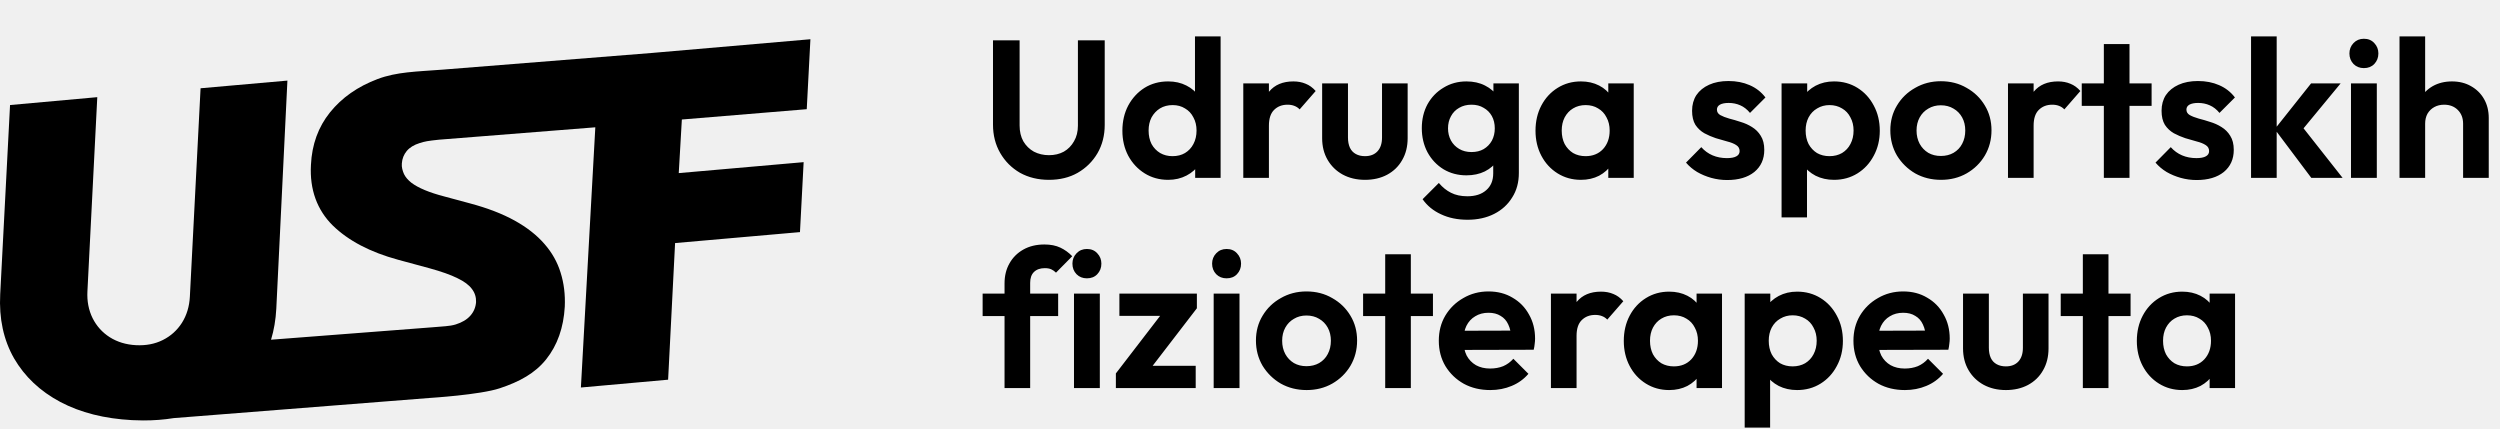
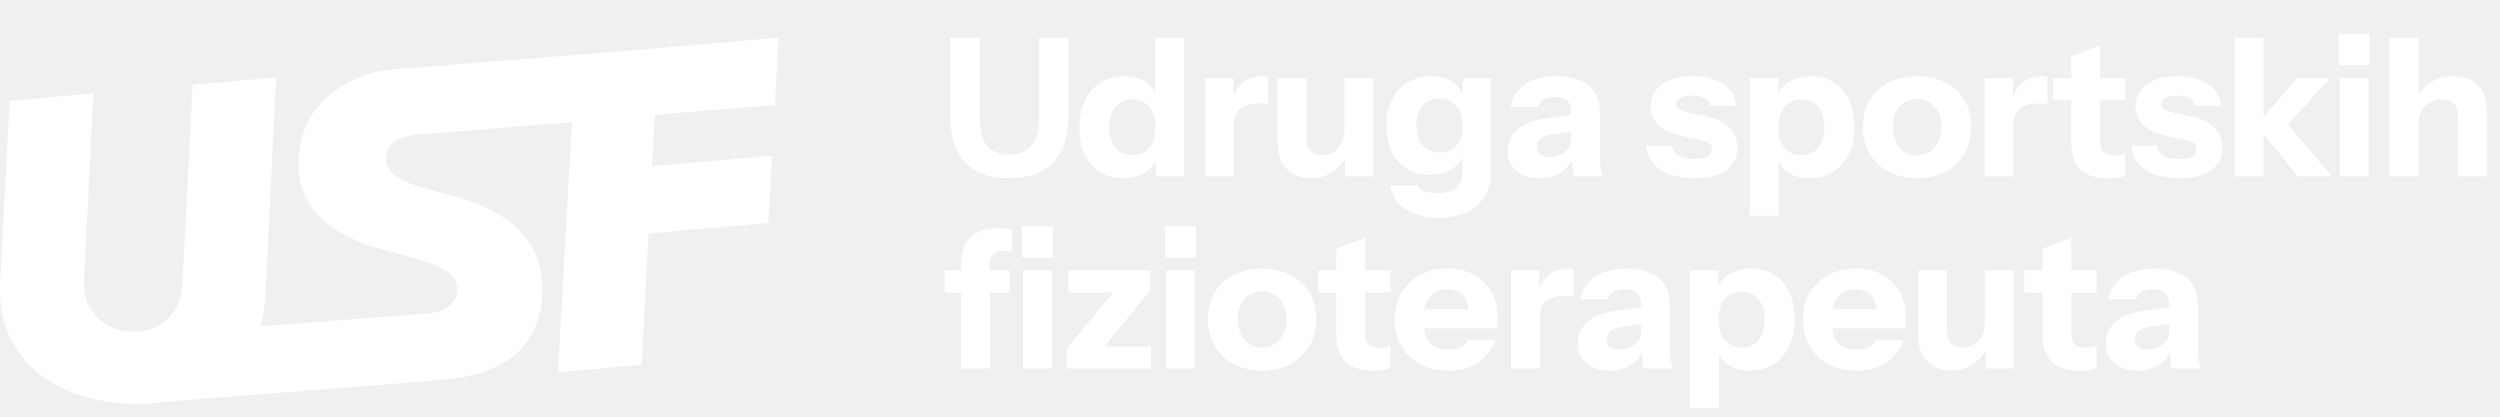
- <svg xmlns="http://www.w3.org/2000/svg" width="1546" height="265" viewBox="0 0 1546 265" fill="none">
-   <path d="M498.892 67.527L421.659 73.907L419.739 107.045L496.972 100.274L494.704 143.537L417.472 150.309L413.164 234.804L359.228 239.636L368.144 78.727L271.446 86.388C264.606 87.105 262.691 87.454 259.524 88.475C255.986 89.578 253.314 91.221 251.522 93.381C249.73 95.546 248.721 98.097 248.505 100.99C248.254 103.361 248.973 105.673 249.835 107.651C250.767 109.572 252.306 111.358 254.414 113.018C256.523 114.611 259.247 116.107 262.589 117.507C265.937 118.909 269.94 120.23 274.588 121.442L290.628 125.768C301.449 128.658 310.664 132.197 318.254 136.402C325.845 140.609 331.984 145.428 336.671 150.838C341.362 156.184 344.696 162.11 346.68 168.605C348.726 175.101 349.591 182.113 349.261 189.645C348.515 202.646 344.68 213.498 337.77 222.174C330.86 230.846 321.308 236.025 309.09 240.096C296.945 244.167 265.783 246.09 265.726 246.094C265.726 246.094 153.22 254.995 107.446 258.554C101.428 259.538 95.099 260.019 88.458 259.998C88.439 259.999 88.427 260.001 88.421 260.001V259.998C86.199 259.99 83.942 259.93 81.65 259.81C64.589 258.915 49.808 255.171 37.307 248.576C24.809 241.917 15.274 232.929 8.701 221.609C2.197 210.229 -0.661 197.007 0.128 181.942L6.211 64.953L60.159 60.083L54.064 180.12C53.743 186.236 54.809 191.78 57.26 196.75C59.714 201.656 63.252 205.585 67.874 208.539C72.561 211.496 77.963 213.135 84.079 213.455C90.26 213.779 95.802 212.714 100.708 210.26C105.614 207.805 109.544 204.267 112.497 199.645C115.454 194.958 117.094 189.557 117.414 183.44L124.033 54.584L177.736 49.838L170.864 190.89C170.505 197.744 169.418 204.139 167.611 210.075C214.245 206.486 265.201 202.552 267.259 202.405C273.805 201.762 277.841 201.857 281.778 200.644C285.711 199.43 288.746 197.621 290.872 195.217C292.999 192.811 294.167 189.985 294.4 186.77C294.492 183.743 293.639 181.043 291.827 178.69C290.081 176.278 287.093 174.056 282.878 172.029C278.663 169.937 272.919 167.906 265.667 165.913L246.194 160.632C228.882 155.916 215.404 148.842 205.762 139.428C196.189 129.953 191.416 117.352 192.29 101.905C192.884 89.349 196.812 78.546 204.064 69.501C211.383 60.399 221.194 53.522 233.505 48.875C245.358 44.428 257.347 44.309 273.554 43.073L403.301 32.73L501.159 24.264L498.892 67.527Z" fill="black" />
-   <path d="M648.674 111.21C641.979 111.21 636.01 109.758 630.766 106.854C625.604 103.869 621.53 99.796 618.545 94.633C615.561 89.47 614.068 83.622 614.068 77.088V24.937H630.524V77.572C630.524 81.363 631.291 84.63 632.823 87.373C634.437 90.116 636.615 92.253 639.357 93.786C642.181 95.238 645.286 95.964 648.674 95.964C652.143 95.964 655.208 95.238 657.87 93.786C660.532 92.253 662.63 90.116 664.162 87.373C665.776 84.63 666.582 81.404 666.582 77.693V24.937H683.159V77.209C683.159 83.743 681.667 89.591 678.682 94.754C675.698 99.836 671.624 103.869 666.461 106.854C661.379 109.758 655.45 111.21 648.674 111.21ZM722.398 111.21C716.994 111.21 712.154 109.879 707.878 107.217C703.603 104.555 700.215 100.925 697.714 96.327C695.294 91.729 694.084 86.566 694.084 80.839C694.084 75.031 695.294 69.828 697.714 65.23C700.215 60.632 703.563 57.002 707.757 54.34C712.033 51.678 716.913 50.347 722.398 50.347C726.593 50.347 730.344 51.194 733.651 52.888C737.039 54.582 739.742 56.962 741.758 60.027C743.856 63.012 744.985 66.4 745.146 70.191V91.003C744.985 94.794 743.896 98.223 741.879 101.288C739.863 104.353 737.16 106.773 733.772 108.548C730.384 110.323 726.593 111.21 722.398 111.21ZM725.06 96.569C728.045 96.569 730.626 95.924 732.804 94.633C735.063 93.262 736.797 91.406 738.007 89.067C739.298 86.647 739.943 83.864 739.943 80.718C739.943 77.653 739.298 74.95 738.007 72.611C736.797 70.191 735.063 68.336 732.804 67.045C730.626 65.674 728.085 64.988 725.181 64.988C722.197 64.988 719.575 65.674 717.316 67.045C715.138 68.416 713.404 70.272 712.113 72.611C710.903 74.95 710.298 77.653 710.298 80.718C710.298 83.864 710.903 86.647 712.113 89.067C713.404 91.406 715.179 93.262 717.437 94.633C719.696 95.924 722.237 96.569 725.06 96.569ZM754.826 110H739.096V94.27L741.637 79.992L738.975 65.956V22.517H754.826V110ZM768.849 110V51.557H784.7V110H768.849ZM784.7 77.693L778.529 73.579C779.255 66.4 781.352 60.753 784.821 56.639C788.29 52.444 793.291 50.347 799.825 50.347C802.648 50.347 805.189 50.831 807.448 51.799C809.707 52.686 811.764 54.179 813.619 56.276L803.697 67.65C802.81 66.682 801.721 65.956 800.43 65.472C799.22 64.988 797.808 64.746 796.195 64.746C792.807 64.746 790.024 65.835 787.846 68.013C785.749 70.11 784.7 73.337 784.7 77.693ZM844.113 111.21C838.95 111.21 834.352 110.121 830.319 107.943C826.366 105.765 823.261 102.74 821.002 98.868C818.743 94.996 817.614 90.519 817.614 85.437V51.557H833.586V85.074C833.586 87.494 833.989 89.591 834.796 91.366C835.603 93.06 836.813 94.351 838.426 95.238C840.039 96.125 841.935 96.569 844.113 96.569C847.42 96.569 850.002 95.561 851.857 93.544C853.712 91.527 854.64 88.704 854.64 85.074V51.557H870.491V85.437C870.491 90.6 869.362 95.117 867.103 98.989C864.925 102.861 861.819 105.886 857.786 108.064C853.833 110.161 849.276 111.21 844.113 111.21ZM907.556 135.894C901.344 135.894 895.859 134.765 891.1 132.506C886.34 130.328 882.549 127.222 879.726 123.189L889.769 113.146C892.027 115.808 894.528 117.825 897.271 119.196C900.094 120.648 903.482 121.374 907.435 121.374C912.355 121.374 916.227 120.124 919.051 117.623C921.955 115.122 923.407 111.654 923.407 107.217V92.576L926.069 79.75L923.528 66.924V51.557H939.258V106.975C939.258 112.783 937.886 117.825 935.144 122.1C932.482 126.456 928.771 129.844 924.012 132.264C919.252 134.684 913.767 135.894 907.556 135.894ZM906.83 108.427C901.586 108.427 896.867 107.177 892.673 104.676C888.478 102.095 885.171 98.586 882.751 94.149C880.411 89.712 879.242 84.751 879.242 79.266C879.242 73.781 880.411 68.86 882.751 64.504C885.171 60.148 888.478 56.72 892.673 54.219C896.867 51.638 901.586 50.347 906.83 50.347C911.186 50.347 915.017 51.194 918.325 52.888C921.713 54.582 924.375 56.921 926.311 59.906C928.247 62.81 929.295 66.238 929.457 70.191V88.583C929.295 92.455 928.206 95.924 926.19 98.989C924.254 101.974 921.592 104.313 918.204 106.007C914.896 107.62 911.105 108.427 906.83 108.427ZM909.976 94.028C912.88 94.028 915.38 93.423 917.478 92.213C919.656 90.922 921.35 89.188 922.56 87.01C923.77 84.751 924.375 82.21 924.375 79.387C924.375 76.483 923.77 73.942 922.56 71.764C921.35 69.586 919.656 67.892 917.478 66.682C915.38 65.391 912.88 64.746 909.976 64.746C907.072 64.746 904.531 65.391 902.353 66.682C900.175 67.892 898.481 69.626 897.271 71.885C896.061 74.063 895.456 76.564 895.456 79.387C895.456 82.13 896.061 84.63 897.271 86.889C898.481 89.067 900.175 90.801 902.353 92.092C904.531 93.383 907.072 94.028 909.976 94.028ZM977.627 111.21C972.303 111.21 967.503 109.879 963.228 107.217C958.953 104.555 955.605 100.925 953.185 96.327C950.765 91.729 949.555 86.566 949.555 80.839C949.555 75.031 950.765 69.828 953.185 65.23C955.605 60.632 958.953 57.002 963.228 54.34C967.503 51.678 972.303 50.347 977.627 50.347C981.822 50.347 985.573 51.194 988.88 52.888C992.187 54.582 994.809 56.962 996.745 60.027C998.762 63.012 999.851 66.4 1000.01 70.191V91.245C999.851 95.117 998.762 98.545 996.745 101.53C994.809 104.515 992.187 106.894 988.88 108.669C985.573 110.363 981.822 111.21 977.627 111.21ZM980.531 96.569C984.968 96.569 988.557 95.117 991.3 92.213C994.043 89.228 995.414 85.397 995.414 80.718C995.414 77.653 994.769 74.95 993.478 72.611C992.268 70.191 990.534 68.336 988.275 67.045C986.097 65.674 983.516 64.988 980.531 64.988C977.627 64.988 975.046 65.674 972.787 67.045C970.609 68.336 968.875 70.191 967.584 72.611C966.374 74.95 965.769 77.653 965.769 80.718C965.769 83.864 966.374 86.647 967.584 89.067C968.875 91.406 970.609 93.262 972.787 94.633C975.046 95.924 977.627 96.569 980.531 96.569ZM994.567 110V94.27L997.108 79.992L994.567 65.956V51.557H1010.3V110H994.567ZM1068.04 111.331C1064.73 111.331 1061.46 110.887 1058.24 110C1055.09 109.113 1052.19 107.903 1049.53 106.37C1046.86 104.757 1044.56 102.821 1042.63 100.562L1052.07 91.003C1054.08 93.262 1056.42 94.956 1059.08 96.085C1061.75 97.214 1064.69 97.779 1067.92 97.779C1070.5 97.779 1072.43 97.416 1073.73 96.69C1075.1 95.964 1075.78 94.875 1075.78 93.423C1075.78 91.81 1075.06 90.559 1073.6 89.672C1072.23 88.785 1070.42 88.059 1068.16 87.494C1065.9 86.849 1063.52 86.163 1061.02 85.437C1058.6 84.63 1056.26 83.622 1054 82.412C1051.74 81.121 1049.89 79.387 1048.44 77.209C1047.07 74.95 1046.38 72.046 1046.38 68.497C1046.38 64.786 1047.27 61.56 1049.04 58.817C1050.9 56.074 1053.52 53.937 1056.91 52.404C1060.29 50.871 1064.29 50.105 1068.89 50.105C1073.73 50.105 1078.08 50.952 1081.95 52.646C1085.91 54.34 1089.17 56.881 1091.75 60.269L1082.2 69.828C1080.42 67.65 1078.4 66.077 1076.15 65.109C1073.97 64.141 1071.59 63.657 1069.01 63.657C1066.67 63.657 1064.85 64.02 1063.56 64.746C1062.35 65.472 1061.75 66.48 1061.75 67.771C1061.75 69.223 1062.43 70.352 1063.8 71.159C1065.26 71.966 1067.11 72.692 1069.37 73.337C1071.63 73.902 1073.97 74.587 1076.39 75.394C1078.89 76.12 1081.23 77.169 1083.41 78.54C1085.66 79.911 1087.48 81.726 1088.85 83.985C1090.3 86.244 1091.03 89.148 1091.03 92.697C1091.03 98.424 1088.97 102.982 1084.86 106.37C1080.74 109.677 1075.14 111.331 1068.04 111.331ZM1134.15 111.21C1129.95 111.21 1126.16 110.363 1122.77 108.669C1119.38 106.894 1116.68 104.515 1114.66 101.53C1112.65 98.545 1111.56 95.117 1111.4 91.245V70.554C1111.56 66.682 1112.65 63.254 1114.66 60.269C1116.76 57.204 1119.46 54.784 1122.77 53.009C1126.16 51.234 1129.95 50.347 1134.15 50.347C1139.55 50.347 1144.39 51.678 1148.67 54.34C1152.94 57.002 1156.29 60.632 1158.71 65.23C1161.21 69.828 1162.46 75.031 1162.46 80.839C1162.46 86.566 1161.21 91.729 1158.71 96.327C1156.29 100.925 1152.94 104.555 1148.67 107.217C1144.39 109.879 1139.55 111.21 1134.15 111.21ZM1101.72 134.442V51.557H1117.57V66.924L1114.91 81.081L1117.45 95.238V134.442H1101.72ZM1131.36 96.569C1134.27 96.569 1136.85 95.924 1139.11 94.633C1141.36 93.262 1143.1 91.406 1144.31 89.067C1145.6 86.647 1146.25 83.864 1146.25 80.718C1146.25 77.653 1145.6 74.95 1144.31 72.611C1143.1 70.191 1141.36 68.336 1139.11 67.045C1136.85 65.674 1134.27 64.988 1131.36 64.988C1128.54 64.988 1126 65.674 1123.74 67.045C1121.48 68.336 1119.71 70.191 1118.42 72.611C1117.21 74.95 1116.6 77.653 1116.6 80.718C1116.6 83.864 1117.21 86.647 1118.42 89.067C1119.71 91.406 1121.44 93.262 1123.62 94.633C1125.88 95.924 1128.46 96.569 1131.36 96.569ZM1200.32 111.21C1194.43 111.21 1189.11 109.879 1184.35 107.217C1179.67 104.474 1175.92 100.804 1173.09 96.206C1170.35 91.527 1168.98 86.324 1168.98 80.597C1168.98 74.87 1170.35 69.747 1173.09 65.23C1175.84 60.632 1179.59 57.002 1184.35 54.34C1189.11 51.597 1194.39 50.226 1200.2 50.226C1206.17 50.226 1211.49 51.597 1216.17 54.34C1220.93 57.002 1224.68 60.632 1227.42 65.23C1230.17 69.747 1231.54 74.87 1231.54 80.597C1231.54 86.324 1230.17 91.527 1227.42 96.206C1224.68 100.804 1220.93 104.474 1216.17 107.217C1211.49 109.879 1206.21 111.21 1200.32 111.21ZM1200.2 96.448C1203.18 96.448 1205.8 95.803 1208.06 94.512C1210.4 93.141 1212.18 91.285 1213.39 88.946C1214.68 86.526 1215.32 83.783 1215.32 80.718C1215.32 77.653 1214.68 74.95 1213.39 72.611C1212.1 70.272 1210.32 68.457 1208.06 67.166C1205.8 65.795 1203.18 65.109 1200.2 65.109C1197.29 65.109 1194.71 65.795 1192.45 67.166C1190.2 68.457 1188.42 70.272 1187.13 72.611C1185.84 74.95 1185.19 77.653 1185.19 80.718C1185.19 83.783 1185.84 86.526 1187.13 88.946C1188.42 91.285 1190.2 93.141 1192.45 94.512C1194.71 95.803 1197.29 96.448 1200.2 96.448ZM1241.74 110V51.557H1257.59V110H1241.74ZM1257.59 77.693L1251.42 73.579C1252.15 66.4 1254.24 60.753 1257.71 56.639C1261.18 52.444 1266.18 50.347 1272.72 50.347C1275.54 50.347 1278.08 50.831 1280.34 51.799C1282.6 52.686 1284.66 54.179 1286.51 56.276L1276.59 67.65C1275.7 66.682 1274.61 65.956 1273.32 65.472C1272.11 64.988 1270.7 64.746 1269.09 64.746C1265.7 64.746 1262.92 65.835 1260.74 68.013C1258.64 70.11 1257.59 73.337 1257.59 77.693ZM1301.02 110V27.236H1316.88V110H1301.02ZM1287.35 65.472V51.557H1330.55V65.472H1287.35ZM1358.37 111.331C1355.06 111.331 1351.79 110.887 1348.57 110C1345.42 109.113 1342.52 107.903 1339.85 106.37C1337.19 104.757 1334.89 102.821 1332.96 100.562L1342.4 91.003C1344.41 93.262 1346.75 94.956 1349.41 96.085C1352.08 97.214 1355.02 97.779 1358.25 97.779C1360.83 97.779 1362.76 97.416 1364.05 96.69C1365.43 95.964 1366.11 94.875 1366.11 93.423C1366.11 91.81 1365.39 90.559 1363.93 89.672C1362.56 88.785 1360.75 88.059 1358.49 87.494C1356.23 86.849 1353.85 86.163 1351.35 85.437C1348.93 84.63 1346.59 83.622 1344.33 82.412C1342.07 81.121 1340.22 79.387 1338.77 77.209C1337.39 74.95 1336.71 72.046 1336.71 68.497C1336.71 64.786 1337.6 61.56 1339.37 58.817C1341.23 56.074 1343.85 53.937 1347.24 52.404C1350.62 50.871 1354.62 50.105 1359.21 50.105C1364.05 50.105 1368.41 50.952 1372.28 52.646C1376.24 54.34 1379.5 56.881 1382.08 60.269L1372.52 69.828C1370.75 67.65 1368.73 66.077 1366.47 65.109C1364.3 64.141 1361.92 63.657 1359.34 63.657C1357 63.657 1355.18 64.02 1353.89 64.746C1352.68 65.472 1352.08 66.48 1352.08 67.771C1352.08 69.223 1352.76 70.352 1354.13 71.159C1355.58 71.966 1357.44 72.692 1359.7 73.337C1361.96 73.902 1364.3 74.587 1366.72 75.394C1369.22 76.12 1371.56 77.169 1373.73 78.54C1375.99 79.911 1377.81 81.726 1379.18 83.985C1380.63 86.244 1381.36 89.148 1381.36 92.697C1381.36 98.424 1379.3 102.982 1375.19 106.37C1371.07 109.677 1365.47 111.331 1358.37 111.331ZM1429.31 110L1406.69 79.871L1429.19 51.557H1447.46L1421.09 83.501L1421.69 75.757L1448.67 110H1429.31ZM1392.05 110V22.517H1407.9V110H1392.05ZM1453.85 110V51.557H1469.82V110H1453.85ZM1461.83 42.119C1459.25 42.119 1457.11 41.272 1455.42 39.578C1453.73 37.803 1452.88 35.625 1452.88 33.044C1452.88 30.543 1453.73 28.406 1455.42 26.631C1457.11 24.856 1459.25 23.969 1461.83 23.969C1464.49 23.969 1466.63 24.856 1468.25 26.631C1469.94 28.406 1470.79 30.543 1470.79 33.044C1470.79 35.625 1469.94 37.803 1468.25 39.578C1466.63 41.272 1464.49 42.119 1461.83 42.119ZM1523.18 110V76.483C1523.18 73.014 1522.1 70.191 1519.92 68.013C1517.74 65.835 1514.92 64.746 1511.45 64.746C1509.19 64.746 1507.17 65.23 1505.4 66.198C1503.62 67.166 1502.21 68.537 1501.16 70.312C1500.19 72.087 1499.71 74.144 1499.71 76.483L1493.54 73.337C1493.54 68.739 1494.51 64.746 1496.44 61.358C1498.38 57.889 1501.04 55.187 1504.43 53.251C1507.9 51.315 1511.85 50.347 1516.29 50.347C1520.72 50.347 1524.64 51.315 1528.02 53.251C1531.49 55.187 1534.2 57.849 1536.13 61.237C1538.07 64.625 1539.04 68.537 1539.04 72.974V110H1523.18ZM1483.86 110V22.517H1499.71V110H1483.86ZM621.207 240V175.265C621.207 170.586 622.216 166.472 624.232 162.923C626.249 159.293 629.113 156.429 632.823 154.332C636.534 152.235 640.89 151.186 645.891 151.186C649.683 151.186 652.95 151.831 655.692 153.122C658.435 154.413 660.895 156.187 663.073 158.446L653.03 168.61C652.143 167.723 651.175 167.037 650.126 166.553C649.078 166.069 647.747 165.827 646.133 165.827C643.229 165.827 640.971 166.634 639.357 168.247C637.825 169.78 637.058 171.998 637.058 174.902V240H621.207ZM607.655 195.472V181.557H654.361V195.472H607.655ZM664.156 240V181.557H680.128V240H664.156ZM672.142 172.119C669.56 172.119 667.423 171.272 665.729 169.578C664.035 167.803 663.188 165.625 663.188 163.044C663.188 160.543 664.035 158.406 665.729 156.631C667.423 154.856 669.56 153.969 672.142 153.969C674.804 153.969 676.941 154.856 678.555 156.631C680.249 158.406 681.096 160.543 681.096 163.044C681.096 165.625 680.249 167.803 678.555 169.578C676.941 171.272 674.804 172.119 672.142 172.119ZM690.055 230.925L721.031 190.632H740.149L709.173 230.925H690.055ZM690.055 240V230.925L702.639 226.206H739.423V240H690.055ZM692.233 195.351V181.557H740.149V190.632L727.444 195.351H692.233ZM750.534 240V181.557H766.506V240H750.534ZM758.52 172.119C755.938 172.119 753.801 171.272 752.107 169.578C750.413 167.803 749.566 165.625 749.566 163.044C749.566 160.543 750.413 158.406 752.107 156.631C753.801 154.856 755.938 153.969 758.52 153.969C761.182 153.969 763.319 154.856 764.933 156.631C766.627 158.406 767.474 160.543 767.474 163.044C767.474 165.625 766.627 167.803 764.933 169.578C763.319 171.272 761.182 172.119 758.52 172.119ZM808.014 241.21C802.126 241.21 796.802 239.879 792.042 237.217C787.364 234.474 783.613 230.804 780.789 226.206C778.047 221.527 776.675 216.324 776.675 210.597C776.675 204.87 778.047 199.747 780.789 195.23C783.532 190.632 787.283 187.002 792.042 184.34C796.802 181.597 802.085 180.226 807.893 180.226C813.863 180.226 819.187 181.597 823.865 184.34C828.625 187.002 832.376 190.632 835.118 195.23C837.861 199.747 839.232 204.87 839.232 210.597C839.232 216.324 837.861 221.527 835.118 226.206C832.376 230.804 828.625 234.474 823.865 237.217C819.187 239.879 813.903 241.21 808.014 241.21ZM807.893 226.448C810.878 226.448 813.5 225.803 815.758 224.512C818.098 223.141 819.872 221.285 821.082 218.946C822.373 216.526 823.018 213.783 823.018 210.718C823.018 207.653 822.373 204.95 821.082 202.611C819.792 200.272 818.017 198.457 815.758 197.166C813.5 195.795 810.878 195.109 807.893 195.109C804.989 195.109 802.408 195.795 800.149 197.166C797.891 198.457 796.116 200.272 794.825 202.611C793.535 204.95 792.889 207.653 792.889 210.718C792.889 213.783 793.535 216.526 794.825 218.946C796.116 221.285 797.891 223.141 800.149 224.512C802.408 225.803 804.989 226.448 807.893 226.448ZM856.61 240V157.236H872.461V240H856.61ZM842.937 195.472V181.557H886.134V195.472H842.937ZM921.581 241.21C915.451 241.21 910.006 239.919 905.246 237.338C900.487 234.676 896.696 231.046 893.872 226.448C891.13 221.85 889.758 216.607 889.758 210.718C889.758 204.91 891.089 199.747 893.751 195.23C896.494 190.632 900.205 187.002 904.883 184.34C909.562 181.597 914.765 180.226 920.492 180.226C926.139 180.226 931.1 181.517 935.375 184.098C939.731 186.599 943.119 190.067 945.539 194.504C948.04 198.86 949.29 203.821 949.29 209.387C949.29 210.436 949.21 211.525 949.048 212.654C948.968 213.703 948.766 214.913 948.443 216.284L899.317 216.405V204.547L941.062 204.426L934.649 209.387C934.488 205.918 933.843 203.014 932.713 200.675C931.665 198.336 930.092 196.561 927.994 195.351C925.978 194.06 923.477 193.415 920.492 193.415C917.346 193.415 914.604 194.141 912.264 195.593C909.925 196.964 908.11 198.941 906.819 201.522C905.609 204.023 905.004 207.007 905.004 210.476C905.004 214.025 905.65 217.131 906.94 219.793C908.312 222.374 910.248 224.391 912.748 225.843C915.249 227.214 918.153 227.9 921.46 227.9C924.445 227.9 927.147 227.416 929.567 226.448C931.987 225.399 934.085 223.867 935.859 221.85L945.176 231.167C942.353 234.474 938.884 236.975 934.77 238.669C930.737 240.363 926.341 241.21 921.581 241.21ZM959.093 240V181.557H974.944V240H959.093ZM974.944 207.693L968.773 203.579C969.499 196.4 971.597 190.753 975.065 186.639C978.534 182.444 983.535 180.347 990.069 180.347C992.893 180.347 995.434 180.831 997.692 181.799C999.951 182.686 1002.01 184.179 1003.86 186.276L993.941 197.65C993.054 196.682 991.965 195.956 990.674 195.472C989.464 194.988 988.053 194.746 986.439 194.746C983.051 194.746 980.268 195.835 978.09 198.013C975.993 200.11 974.944 203.337 974.944 207.693ZM1032.22 241.21C1026.89 241.21 1022.1 239.879 1017.82 237.217C1013.54 234.555 1010.2 230.925 1007.78 226.327C1005.36 221.729 1004.15 216.566 1004.15 210.839C1004.15 205.031 1005.36 199.828 1007.78 195.23C1010.2 190.632 1013.54 187.002 1017.82 184.34C1022.1 181.678 1026.89 180.347 1032.22 180.347C1036.41 180.347 1040.16 181.194 1043.47 182.888C1046.78 184.582 1049.4 186.962 1051.34 190.027C1053.35 193.012 1054.44 196.4 1054.6 200.191V221.245C1054.44 225.117 1053.35 228.545 1051.34 231.53C1049.4 234.515 1046.78 236.894 1043.47 238.669C1040.16 240.363 1036.41 241.21 1032.22 241.21ZM1035.12 226.569C1039.56 226.569 1043.15 225.117 1045.89 222.213C1048.63 219.228 1050.01 215.397 1050.01 210.718C1050.01 207.653 1049.36 204.95 1048.07 202.611C1046.86 200.191 1045.13 198.336 1042.87 197.045C1040.69 195.674 1038.11 194.988 1035.12 194.988C1032.22 194.988 1029.64 195.674 1027.38 197.045C1025.2 198.336 1023.47 200.191 1022.18 202.611C1020.97 204.95 1020.36 207.653 1020.36 210.718C1020.36 213.864 1020.97 216.647 1022.18 219.067C1023.47 221.406 1025.2 223.262 1027.38 224.633C1029.64 225.924 1032.22 226.569 1035.12 226.569ZM1049.16 240V224.27L1051.7 209.992L1049.16 195.956V181.557H1064.89V240H1049.16ZM1111.34 241.21C1107.14 241.21 1103.35 240.363 1099.97 238.669C1096.58 236.894 1093.88 234.515 1091.86 231.53C1089.84 228.545 1088.75 225.117 1088.59 221.245V200.554C1088.75 196.682 1089.84 193.254 1091.86 190.269C1093.96 187.204 1096.66 184.784 1099.97 183.009C1103.35 181.234 1107.14 180.347 1111.34 180.347C1116.74 180.347 1121.58 181.678 1125.86 184.34C1130.13 187.002 1133.48 190.632 1135.9 195.23C1138.4 199.828 1139.65 205.031 1139.65 210.839C1139.65 216.566 1138.4 221.729 1135.9 226.327C1133.48 230.925 1130.13 234.555 1125.86 237.217C1121.58 239.879 1116.74 241.21 1111.34 241.21ZM1078.91 264.442V181.557H1094.76V196.924L1092.1 211.081L1094.64 225.238V264.442H1078.91ZM1108.56 226.569C1111.46 226.569 1114.04 225.924 1116.3 224.633C1118.56 223.262 1120.29 221.406 1121.5 219.067C1122.79 216.647 1123.44 213.864 1123.44 210.718C1123.44 207.653 1122.79 204.95 1121.5 202.611C1120.29 200.191 1118.56 198.336 1116.3 197.045C1114.04 195.674 1111.46 194.988 1108.56 194.988C1105.73 194.988 1103.19 195.674 1100.93 197.045C1098.67 198.336 1096.9 200.191 1095.61 202.611C1094.4 204.95 1093.79 207.653 1093.79 210.718C1093.79 213.864 1094.4 216.647 1095.61 219.067C1096.9 221.406 1098.63 223.262 1100.81 224.633C1103.07 225.924 1105.65 226.569 1108.56 226.569ZM1178 241.21C1171.87 241.21 1166.42 239.919 1161.66 237.338C1156.9 234.676 1153.11 231.046 1150.29 226.448C1147.55 221.85 1146.17 216.607 1146.17 210.718C1146.17 204.91 1147.51 199.747 1150.17 195.23C1152.91 190.632 1156.62 187.002 1161.3 184.34C1165.98 181.597 1171.18 180.226 1176.91 180.226C1182.55 180.226 1187.52 181.517 1191.79 184.098C1196.15 186.599 1199.54 190.067 1201.96 194.504C1204.46 198.86 1205.71 203.821 1205.71 209.387C1205.71 210.436 1205.63 211.525 1205.46 212.654C1205.38 213.703 1205.18 214.913 1204.86 216.284L1155.73 216.405V204.547L1197.48 204.426L1191.07 209.387C1190.9 205.918 1190.26 203.014 1189.13 200.675C1188.08 198.336 1186.51 196.561 1184.41 195.351C1182.39 194.06 1179.89 193.415 1176.91 193.415C1173.76 193.415 1171.02 194.141 1168.68 195.593C1166.34 196.964 1164.53 198.941 1163.24 201.522C1162.03 204.023 1161.42 207.007 1161.42 210.476C1161.42 214.025 1162.07 217.131 1163.36 219.793C1164.73 222.374 1166.66 224.391 1169.16 225.843C1171.66 227.214 1174.57 227.9 1177.88 227.9C1180.86 227.9 1183.56 227.416 1185.98 226.448C1188.4 225.399 1190.5 223.867 1192.28 221.85L1201.59 231.167C1198.77 234.474 1195.3 236.975 1191.19 238.669C1187.15 240.363 1182.76 241.21 1178 241.21ZM1240.44 241.21C1235.27 241.21 1230.67 240.121 1226.64 237.943C1222.69 235.765 1219.58 232.74 1217.32 228.868C1215.07 224.996 1213.94 220.519 1213.94 215.437V181.557H1229.91V215.074C1229.91 217.494 1230.31 219.591 1231.12 221.366C1231.92 223.06 1233.13 224.351 1234.75 225.238C1236.36 226.125 1238.26 226.569 1240.44 226.569C1243.74 226.569 1246.32 225.561 1248.18 223.544C1250.03 221.527 1250.96 218.704 1250.96 215.074V181.557H1266.81V215.437C1266.81 220.6 1265.68 225.117 1263.43 228.989C1261.25 232.861 1258.14 235.886 1254.11 238.064C1250.16 240.161 1245.6 241.21 1240.44 241.21ZM1288.03 240V157.236H1303.88V240H1288.03ZM1274.35 195.472V181.557H1317.55V195.472H1274.35ZM1349.49 241.21C1344.17 241.21 1339.37 239.879 1335.09 237.217C1330.81 234.555 1327.47 230.925 1325.05 226.327C1322.63 221.729 1321.42 216.566 1321.42 210.839C1321.42 205.031 1322.63 199.828 1325.05 195.23C1327.47 190.632 1330.81 187.002 1335.09 184.34C1339.37 181.678 1344.17 180.347 1349.49 180.347C1353.68 180.347 1357.43 181.194 1360.74 182.888C1364.05 184.582 1366.67 186.962 1368.61 190.027C1370.62 193.012 1371.71 196.4 1371.87 200.191V221.245C1371.71 225.117 1370.62 228.545 1368.61 231.53C1366.67 234.515 1364.05 236.894 1360.74 238.669C1357.43 240.363 1353.68 241.21 1349.49 241.21ZM1352.39 226.569C1356.83 226.569 1360.42 225.117 1363.16 222.213C1365.9 219.228 1367.28 215.397 1367.28 210.718C1367.28 207.653 1366.63 204.95 1365.34 202.611C1364.13 200.191 1362.4 198.336 1360.14 197.045C1357.96 195.674 1355.38 194.988 1352.39 194.988C1349.49 194.988 1346.91 195.674 1344.65 197.045C1342.47 198.336 1340.74 200.191 1339.45 202.611C1338.24 204.95 1337.63 207.653 1337.63 210.718C1337.63 213.864 1338.24 216.647 1339.45 219.067C1340.74 221.406 1342.47 223.262 1344.65 224.633C1346.91 225.924 1349.49 226.569 1352.39 226.569ZM1366.43 240V224.27L1368.97 209.992L1366.43 195.956V181.557H1382.16V240H1366.43Z" fill="black" />
+ <svg xmlns="http://www.w3.org/2000/svg" width="1560" height="260" viewBox="0 0 156 26" fill="none">
+   <path d="M48.356 6.545L40.87 7.163L40.684 10.375L48.17 9.719L47.95 13.912L40.464 14.569L40.047 22.759L34.819 23.227L35.683 7.63L26.31 8.373C25.648 8.443 25.462 8.476 25.155 8.575C24.812 8.682 24.553 8.842 24.379 9.051C24.206 9.261 24.108 9.508 24.087 9.788C24.062 10.018 24.132 10.242 24.216 10.434C24.306 10.62 24.455 10.793 24.66 10.954C24.864 11.109 25.128 11.254 25.452 11.389C25.776 11.525 26.164 11.653 26.615 11.771L28.17 12.19C29.219 12.47 30.112 12.813 30.847 13.221C31.583 13.629 32.178 14.096 32.633 14.62C33.087 15.138 33.41 15.713 33.603 16.342C33.801 16.972 33.885 17.651 33.853 18.381C33.781 19.642 33.409 20.694 32.739 21.534C32.069 22.375 31.143 22.877 29.959 23.271C28.782 23.666 25.762 23.852 25.756 23.853C25.756 23.853 14.851 24.716 10.414 25.061C9.831 25.156 9.218 25.203 8.574 25.201C8.572 25.201 8.571 25.201 8.57 25.201V25.201C8.355 25.2 8.136 25.194 7.914 25.182C6.26 25.096 4.828 24.733 3.616 24.093C2.405 23.448 1.48 22.577 0.843 21.48C0.213 20.377 -0.064 19.095 0.012 17.635L0.602 6.295L5.831 5.823L5.24 17.458C5.209 18.051 5.312 18.588 5.55 19.07C5.788 19.546 6.131 19.927 6.579 20.213C7.033 20.499 7.557 20.658 8.15 20.689C8.749 20.721 9.286 20.617 9.761 20.38C10.237 20.142 10.618 19.799 10.904 19.351C11.191 18.896 11.35 18.373 11.381 17.78L12.022 5.29L17.227 4.83L16.561 18.502C16.526 19.166 16.421 19.786 16.246 20.362C20.766 20.014 25.705 19.633 25.905 19.618C26.539 19.556 26.93 19.565 27.312 19.448C27.693 19.33 27.987 19.154 28.193 18.922C28.399 18.688 28.513 18.414 28.535 18.103C28.544 17.809 28.462 17.548 28.286 17.32C28.117 17.086 27.827 16.87 27.419 16.674C27.01 16.471 26.453 16.274 25.75 16.081L23.863 15.569C22.185 15.112 20.878 14.427 19.944 13.514C19.016 12.596 18.553 11.374 18.638 9.877C18.696 8.66 19.076 7.613 19.779 6.736C20.489 5.854 21.44 5.188 22.633 4.737C23.782 4.306 24.944 4.294 26.515 4.175L39.091 3.172L48.576 2.352L48.356 6.545Z" fill="#FFFFFF" />
+   <path d="M62.969 11.12C61.737 11.12 60.813 10.784 60.197 10.112C59.589 9.432 59.285 8.444 59.285 7.148V2.36H61.133V7.472C61.133 8.224 61.297 8.776 61.625 9.128C61.953 9.48 62.405 9.656 62.981 9.656C63.557 9.656 64.009 9.48 64.337 9.128C64.665 8.776 64.829 8.228 64.829 7.484V2.36H66.677V7.172C66.677 8.452 66.369 9.432 65.753 10.112C65.137 10.784 64.209 11.12 62.969 11.12ZM72.116 11V9.644L72.236 9.668C72.156 10.108 71.916 10.46 71.516 10.724C71.124 10.988 70.652 11.12 70.1 11.12C69.54 11.12 69.052 10.992 68.636 10.736C68.228 10.472 67.912 10.104 67.688 9.632C67.464 9.16 67.352 8.604 67.352 7.964C67.352 7.316 67.468 6.752 67.7 6.272C67.932 5.792 68.256 5.42 68.672 5.156C69.096 4.892 69.588 4.76 70.148 4.76C70.732 4.76 71.204 4.896 71.564 5.168C71.932 5.44 72.148 5.812 72.212 6.284L72.08 6.296V2.36H73.88V11H72.116ZM70.676 9.68C71.1 9.68 71.444 9.532 71.708 9.236C71.972 8.932 72.104 8.5 72.104 7.94C72.104 7.38 71.968 6.952 71.696 6.656C71.432 6.352 71.084 6.2 70.652 6.2C70.236 6.2 69.892 6.352 69.62 6.656C69.356 6.96 69.224 7.392 69.224 7.952C69.224 8.512 69.356 8.94 69.62 9.236C69.892 9.532 70.244 9.68 70.676 9.68ZM75.199 11V4.88H76.963V6.32H76.999V11H75.199ZM76.999 7.808L76.843 6.356C76.987 5.836 77.223 5.44 77.551 5.168C77.879 4.896 78.287 4.76 78.775 4.76C78.927 4.76 79.039 4.776 79.111 4.808V6.488C79.071 6.472 79.015 6.464 78.943 6.464C78.871 6.456 78.783 6.452 78.679 6.452C78.103 6.452 77.679 6.556 77.407 6.764C77.135 6.964 76.999 7.312 76.999 7.808ZM81.781 11.12C81.349 11.12 80.977 11.028 80.665 10.844C80.361 10.652 80.129 10.4 79.969 10.088C79.809 9.768 79.729 9.412 79.729 9.02V4.88H81.529V8.672C81.529 9.008 81.613 9.26 81.781 9.428C81.949 9.596 82.185 9.68 82.489 9.68C82.761 9.68 83.001 9.616 83.209 9.488C83.417 9.36 83.581 9.184 83.701 8.96C83.829 8.728 83.893 8.464 83.893 8.168L84.049 9.644C83.849 10.084 83.557 10.44 83.173 10.712C82.789 10.984 82.325 11.12 81.781 11.12ZM83.929 11V9.56H83.893V4.88H85.693V11H83.929ZM89.767 13.58C88.919 13.58 88.227 13.4 87.691 13.04C87.163 12.68 86.851 12.192 86.755 11.576H88.459C88.523 11.728 88.659 11.844 88.867 11.924C89.083 12.004 89.355 12.044 89.683 12.044C90.227 12.044 90.623 11.94 90.871 11.732C91.119 11.524 91.243 11.2 91.243 10.76V9.428L91.339 9.452C91.259 9.9 91.027 10.256 90.643 10.52C90.259 10.776 89.783 10.904 89.215 10.904C88.671 10.904 88.195 10.78 87.787 10.532C87.387 10.276 87.075 9.92 86.851 9.464C86.627 9.008 86.515 8.472 86.515 7.856C86.515 7.232 86.631 6.688 86.863 6.224C87.095 5.76 87.419 5.4 87.835 5.144C88.259 4.888 88.751 4.76 89.311 4.76C89.887 4.76 90.355 4.896 90.715 5.168C91.083 5.44 91.299 5.812 91.363 6.284L91.279 6.296V4.88H93.043V10.736C93.043 11.616 92.751 12.308 92.167 12.812C91.583 13.324 90.783 13.58 89.767 13.58ZM89.839 9.524C90.263 9.524 90.607 9.38 90.871 9.092C91.135 8.796 91.267 8.376 91.267 7.832C91.267 7.288 91.131 6.872 90.859 6.584C90.595 6.288 90.247 6.14 89.815 6.14C89.399 6.14 89.055 6.288 88.783 6.584C88.519 6.88 88.387 7.3 88.387 7.844C88.387 8.388 88.519 8.804 88.783 9.092C89.055 9.38 89.407 9.524 89.839 9.524ZM98.214 11C98.166 10.824 98.13 10.636 98.106 10.436C98.09 10.236 98.082 10.004 98.082 9.74H98.034V6.848C98.034 6.6 97.95 6.408 97.782 6.272C97.622 6.128 97.382 6.056 97.062 6.056C96.758 6.056 96.514 6.108 96.33 6.212C96.154 6.316 96.038 6.468 95.982 6.668H94.266C94.346 6.116 94.63 5.66 95.118 5.3C95.606 4.94 96.274 4.76 97.122 4.76C98.002 4.76 98.674 4.956 99.138 5.348C99.602 5.74 99.834 6.304 99.834 7.04V9.74C99.834 9.94 99.846 10.144 99.87 10.352C99.902 10.552 99.95 10.768 100.014 11H98.214ZM96.078 11.12C95.47 11.12 94.986 10.968 94.626 10.664C94.266 10.352 94.086 9.94 94.086 9.428C94.086 8.86 94.298 8.404 94.722 8.06C95.154 7.708 95.754 7.48 96.522 7.376L98.31 7.124V8.168L96.822 8.396C96.502 8.444 96.266 8.532 96.114 8.66C95.962 8.788 95.886 8.964 95.886 9.188C95.886 9.388 95.958 9.54 96.102 9.644C96.246 9.748 96.438 9.8 96.678 9.8C97.054 9.8 97.374 9.7 97.638 9.5C97.902 9.292 98.034 9.052 98.034 8.78L98.202 9.74C98.026 10.196 97.758 10.54 97.398 10.772C97.038 11.004 96.598 11.12 96.078 11.12ZM105.735 11.12C104.839 11.12 104.127 10.94 103.599 10.58C103.071 10.22 102.783 9.724 102.735 9.092H104.343C104.383 9.364 104.519 9.572 104.751 9.716C104.991 9.852 105.319 9.92 105.735 9.92C106.111 9.92 106.383 9.868 106.551 9.764C106.727 9.652 106.815 9.496 106.815 9.296C106.815 9.144 106.763 9.028 106.659 8.948C106.563 8.86 106.383 8.788 106.119 8.732L105.135 8.528C104.407 8.376 103.871 8.148 103.527 7.844C103.183 7.532 103.011 7.132 103.011 6.644C103.011 6.052 103.239 5.592 103.695 5.264C104.151 4.928 104.787 4.76 105.603 4.76C106.411 4.76 107.055 4.924 107.535 5.252C108.015 5.572 108.279 6.02 108.327 6.596H106.719C106.687 6.388 106.575 6.232 106.383 6.128C106.191 6.016 105.919 5.96 105.567 5.96C105.247 5.96 105.007 6.008 104.847 6.104C104.695 6.192 104.619 6.32 104.619 6.488C104.619 6.632 104.683 6.748 104.811 6.836C104.939 6.916 105.151 6.988 105.447 7.052L106.551 7.28C107.167 7.408 107.631 7.648 107.943 8C108.263 8.344 108.423 8.752 108.423 9.224C108.423 9.824 108.187 10.292 107.715 10.628C107.251 10.956 106.591 11.12 105.735 11.12ZM112.922 11.12C112.338 11.12 111.87 10.984 111.518 10.712C111.166 10.44 110.958 10.068 110.894 9.596L110.99 9.584V13.46H109.19V4.88H110.954V6.236L110.846 6.212C110.934 5.764 111.174 5.412 111.566 5.156C111.958 4.892 112.442 4.76 113.018 4.76C113.57 4.76 114.046 4.892 114.446 5.156C114.854 5.412 115.166 5.776 115.382 6.248C115.606 6.72 115.718 7.276 115.718 7.916C115.718 8.564 115.602 9.128 115.37 9.608C115.138 10.088 114.814 10.46 114.398 10.724C113.982 10.988 113.49 11.12 112.922 11.12ZM112.418 9.68C112.842 9.68 113.186 9.528 113.45 9.224C113.714 8.92 113.846 8.488 113.846 7.928C113.846 7.368 113.71 6.94 113.438 6.644C113.174 6.348 112.826 6.2 112.394 6.2C111.978 6.2 111.634 6.352 111.362 6.656C111.098 6.952 110.966 7.38 110.966 7.94C110.966 8.5 111.098 8.932 111.362 9.236C111.634 9.532 111.986 9.68 112.418 9.68ZM119.626 11.12C118.954 11.12 118.362 10.988 117.85 10.724C117.346 10.452 116.95 10.076 116.662 9.596C116.382 9.108 116.242 8.548 116.242 7.916C116.242 7.284 116.382 6.732 116.662 6.26C116.95 5.788 117.346 5.42 117.85 5.156C118.362 4.892 118.954 4.76 119.626 4.76C120.306 4.76 120.898 4.892 121.402 5.156C121.914 5.42 122.31 5.788 122.59 6.26C122.87 6.732 123.01 7.284 123.01 7.916C123.01 8.548 122.866 9.108 122.578 9.596C122.298 10.076 121.902 10.452 121.39 10.724C120.886 10.988 120.298 11.12 119.626 11.12ZM119.626 9.704C119.906 9.704 120.158 9.632 120.382 9.488C120.614 9.344 120.798 9.14 120.934 8.876C121.07 8.604 121.138 8.28 121.138 7.904C121.138 7.352 120.99 6.928 120.694 6.632C120.406 6.328 120.05 6.176 119.626 6.176C119.202 6.176 118.842 6.328 118.546 6.632C118.258 6.936 118.114 7.36 118.114 7.904C118.114 8.28 118.182 8.604 118.318 8.876C118.454 9.14 118.634 9.344 118.858 9.488C119.09 9.632 119.346 9.704 119.626 9.704ZM123.844 11V4.88H125.608V6.32H125.644V11H123.844ZM125.644 7.808L125.488 6.356C125.632 5.836 125.868 5.44 126.196 5.168C126.524 4.896 126.932 4.76 127.42 4.76C127.572 4.76 127.684 4.776 127.756 4.808V6.488C127.716 6.472 127.66 6.464 127.588 6.464C127.516 6.456 127.428 6.452 127.324 6.452C126.748 6.452 126.324 6.556 126.052 6.764C125.78 6.964 125.644 7.312 125.644 7.808ZM131.562 11.132C130.778 11.132 130.194 10.944 129.81 10.568C129.434 10.184 129.246 9.604 129.246 8.828V3.512L131.046 2.84V8.888C131.046 9.16 131.122 9.364 131.274 9.5C131.426 9.636 131.662 9.704 131.982 9.704C132.102 9.704 132.214 9.692 132.318 9.668C132.422 9.644 132.526 9.616 132.63 9.584V10.952C132.526 11.008 132.378 11.052 132.186 11.084C132.002 11.116 131.794 11.132 131.562 11.132ZM128.106 6.248V4.88H132.63V6.248H128.106ZM135.99 11.12C135.094 11.12 134.382 10.94 133.854 10.58C133.326 10.22 133.038 9.724 132.99 9.092H134.598C134.638 9.364 134.774 9.572 135.006 9.716C135.246 9.852 135.574 9.92 135.99 9.92C136.366 9.92 136.638 9.868 136.806 9.764C136.982 9.652 137.07 9.496 137.07 9.296C137.07 9.144 137.018 9.028 136.914 8.948C136.818 8.86 136.638 8.788 136.374 8.732L135.39 8.528C134.662 8.376 134.126 8.148 133.782 7.844C133.438 7.532 133.266 7.132 133.266 6.644C133.266 6.052 133.494 5.592 133.95 5.264C134.406 4.928 135.042 4.76 135.858 4.76C136.666 4.76 137.31 4.924 137.79 5.252C138.27 5.572 138.534 6.02 138.582 6.596H136.974C136.942 6.388 136.83 6.232 136.638 6.128C136.446 6.016 136.174 5.96 135.822 5.96C135.502 5.96 135.262 6.008 135.102 6.104C134.95 6.192 134.874 6.32 134.874 6.488C134.874 6.632 134.938 6.748 135.066 6.836C135.194 6.916 135.406 6.988 135.702 7.052L136.806 7.28C137.422 7.408 137.886 7.648 138.198 8C138.518 8.344 138.678 8.752 138.678 9.224C138.678 9.824 138.442 10.292 137.97 10.628C137.506 10.956 136.846 11.12 135.99 11.12ZM139.445 11V2.36H141.245V11H139.445ZM143.369 11L140.825 7.82L143.309 4.88H145.385L142.469 8.096L142.553 7.532L145.505 11H143.369ZM146.005 11V4.88H147.805V11H146.005ZM145.945 4.064V2.12H147.865V4.064H145.945ZM149.119 11V2.36H150.919V11H149.119ZM153.379 11V7.208C153.379 6.872 153.291 6.62 153.115 6.452C152.947 6.284 152.699 6.2 152.371 6.2C152.091 6.2 151.839 6.264 151.615 6.392C151.399 6.52 151.227 6.696 151.099 6.92C150.979 7.144 150.919 7.408 150.919 7.712L150.763 6.236C150.963 5.788 151.255 5.432 151.639 5.168C152.031 4.896 152.511 4.76 153.079 4.76C153.759 4.76 154.279 4.952 154.639 5.336C154.999 5.712 155.179 6.22 155.179 6.86V11H153.379ZM59.969 23V16.472C59.969 15.736 60.169 15.18 60.569 14.804C60.969 14.428 61.561 14.24 62.345 14.24C62.513 14.24 62.657 14.248 62.777 14.264C62.905 14.28 63.029 14.308 63.149 14.348V15.728C63.093 15.704 63.025 15.688 62.945 15.68C62.865 15.664 62.769 15.656 62.657 15.656C62.353 15.656 62.129 15.728 61.985 15.872C61.841 16.016 61.769 16.224 61.769 16.496V23H59.969ZM58.949 18.248V16.88H63.017V18.248H58.949ZM63.834 23V16.88H65.634V23H63.834ZM63.774 16.064V14.12H65.694V16.064H63.774ZM66.569 23V21.752L69.977 17.612L70.337 18.248H66.665V16.88H71.777V18.128L68.441 22.184L68.105 21.632H71.825V23H66.569ZM72.758 23V16.88H74.558V23H72.758ZM72.698 16.064V14.12H74.618V16.064H72.698ZM78.753 23.12C78.081 23.12 77.489 22.988 76.977 22.724C76.473 22.452 76.077 22.076 75.789 21.596C75.509 21.108 75.369 20.548 75.369 19.916C75.369 19.284 75.509 18.732 75.789 18.26C76.077 17.788 76.473 17.42 76.977 17.156C77.489 16.892 78.081 16.76 78.753 16.76C79.433 16.76 80.025 16.892 80.529 17.156C81.041 17.42 81.437 17.788 81.717 18.26C81.997 18.732 82.137 19.284 82.137 19.916C82.137 20.548 81.993 21.108 81.705 21.596C81.425 22.076 81.029 22.452 80.517 22.724C80.013 22.988 79.425 23.12 78.753 23.12ZM78.753 21.704C79.033 21.704 79.285 21.632 79.509 21.488C79.741 21.344 79.925 21.14 80.061 20.876C80.197 20.604 80.265 20.28 80.265 19.904C80.265 19.352 80.117 18.928 79.821 18.632C79.533 18.328 79.177 18.176 78.753 18.176C78.329 18.176 77.969 18.328 77.673 18.632C77.385 18.936 77.241 19.36 77.241 19.904C77.241 20.28 77.309 20.604 77.445 20.876C77.581 21.14 77.761 21.344 77.985 21.488C78.217 21.632 78.473 21.704 78.753 21.704ZM85.7 23.132C84.916 23.132 84.332 22.944 83.948 22.568C83.572 22.184 83.384 21.604 83.384 20.828V15.512L85.184 14.84V20.888C85.184 21.16 85.26 21.364 85.412 21.5C85.564 21.636 85.8 21.704 86.12 21.704C86.24 21.704 86.352 21.692 86.456 21.668C86.56 21.644 86.664 21.616 86.768 21.584V22.952C86.664 23.008 86.516 23.052 86.324 23.084C86.14 23.116 85.932 23.132 85.7 23.132ZM82.244 18.248V16.88H86.768V18.248H82.244ZM90.396 23.12C89.716 23.12 89.124 22.988 88.62 22.724C88.116 22.452 87.724 22.076 87.444 21.596C87.172 21.116 87.036 20.564 87.036 19.94C87.036 19.308 87.172 18.756 87.444 18.284C87.724 17.804 88.112 17.432 88.608 17.168C89.104 16.896 89.68 16.76 90.336 16.76C90.968 16.76 91.516 16.888 91.98 17.144C92.444 17.4 92.804 17.756 93.06 18.212C93.316 18.668 93.444 19.204 93.444 19.82C93.444 19.948 93.44 20.068 93.432 20.18C93.424 20.284 93.412 20.384 93.396 20.48H88.092V19.292H91.944L91.632 19.508C91.632 19.012 91.512 18.648 91.272 18.416C91.04 18.176 90.72 18.056 90.312 18.056C89.84 18.056 89.472 18.216 89.208 18.536C88.952 18.856 88.824 19.336 88.824 19.976C88.824 20.6 88.952 21.064 89.208 21.368C89.472 21.672 89.864 21.824 90.384 21.824C90.672 21.824 90.92 21.776 91.128 21.68C91.336 21.584 91.492 21.428 91.596 21.212H93.288C93.088 21.804 92.744 22.272 92.256 22.616C91.776 22.952 91.156 23.12 90.396 23.12ZM94.286 23V16.88H96.05V18.32H96.086V23H94.286ZM96.086 19.808L95.93 18.356C96.074 17.836 96.31 17.44 96.638 17.168C96.966 16.896 97.374 16.76 97.862 16.76C98.014 16.76 98.126 16.776 98.198 16.808V18.488C98.158 18.472 98.102 18.464 98.03 18.464C97.958 18.456 97.87 18.452 97.766 18.452C97.19 18.452 96.766 18.556 96.494 18.764C96.222 18.964 96.086 19.312 96.086 19.808ZM102.577 23C102.529 22.824 102.493 22.636 102.469 22.436C102.453 22.236 102.445 22.004 102.445 21.74H102.397V18.848C102.397 18.6 102.313 18.408 102.145 18.272C101.985 18.128 101.745 18.056 101.425 18.056C101.121 18.056 100.877 18.108 100.693 18.212C100.517 18.316 100.401 18.468 100.345 18.668H98.629C98.709 18.116 98.993 17.66 99.481 17.3C99.969 16.94 100.637 16.76 101.485 16.76C102.365 16.76 103.037 16.956 103.501 17.348C103.965 17.74 104.197 18.304 104.197 19.04V21.74C104.197 21.94 104.209 22.144 104.233 22.352C104.265 22.552 104.313 22.768 104.377 23H102.577ZM100.441 23.12C99.833 23.12 99.349 22.968 98.989 22.664C98.629 22.352 98.449 21.94 98.449 21.428C98.449 20.86 98.661 20.404 99.085 20.06C99.517 19.708 100.117 19.48 100.885 19.376L102.673 19.124V20.168L101.185 20.396C100.865 20.444 100.629 20.532 100.477 20.66C100.325 20.788 100.249 20.964 100.249 21.188C100.249 21.388 100.321 21.54 100.465 21.644C100.609 21.748 100.801 21.8 101.041 21.8C101.417 21.8 101.737 21.7 102.001 21.5C102.265 21.292 102.397 21.052 102.397 20.78L102.565 21.74C102.389 22.196 102.121 22.54 101.761 22.772C101.401 23.004 100.961 23.12 100.441 23.12ZM109.192 23.12C108.608 23.12 108.14 22.984 107.788 22.712C107.436 22.44 107.228 22.068 107.164 21.596L107.26 21.584V25.46H105.46V16.88H107.224V18.236L107.116 18.212C107.204 17.764 107.444 17.412 107.836 17.156C108.228 16.892 108.712 16.76 109.288 16.76C109.84 16.76 110.316 16.892 110.716 17.156C111.124 17.412 111.436 17.776 111.652 18.248C111.876 18.72 111.988 19.276 111.988 19.916C111.988 20.564 111.872 21.128 111.64 21.608C111.408 22.088 111.084 22.46 110.668 22.724C110.252 22.988 109.76 23.12 109.192 23.12ZM108.688 21.68C109.112 21.68 109.456 21.528 109.72 21.224C109.984 20.92 110.116 20.488 110.116 19.928C110.116 19.368 109.98 18.94 109.708 18.644C109.444 18.348 109.096 18.2 108.664 18.2C108.248 18.2 107.904 18.352 107.632 18.656C107.368 18.952 107.236 19.38 107.236 19.94C107.236 20.5 107.368 20.932 107.632 21.236C107.904 21.532 108.256 21.68 108.688 21.68ZM115.873 23.12C115.193 23.12 114.601 22.988 114.097 22.724C113.593 22.452 113.201 22.076 112.921 21.596C112.649 21.116 112.513 20.564 112.513 19.94C112.513 19.308 112.649 18.756 112.921 18.284C113.201 17.804 113.589 17.432 114.085 17.168C114.581 16.896 115.157 16.76 115.813 16.76C116.445 16.76 116.993 16.888 117.457 17.144C117.921 17.4 118.281 17.756 118.537 18.212C118.793 18.668 118.921 19.204 118.921 19.82C118.921 19.948 118.917 20.068 118.909 20.18C118.901 20.284 118.889 20.384 118.873 20.48H113.569V19.292H117.421L117.109 19.508C117.109 19.012 116.989 18.648 116.749 18.416C116.517 18.176 116.197 18.056 115.789 18.056C115.317 18.056 114.949 18.216 114.685 18.536C114.429 18.856 114.301 19.336 114.301 19.976C114.301 20.6 114.429 21.064 114.685 21.368C114.949 21.672 115.341 21.824 115.861 21.824C116.149 21.824 116.397 21.776 116.605 21.68C116.813 21.584 116.969 21.428 117.073 21.212H118.765C118.565 21.804 118.221 22.272 117.733 22.616C117.253 22.952 116.633 23.12 115.873 23.12ZM121.743 23.12C121.311 23.12 120.939 23.028 120.627 22.844C120.323 22.652 120.091 22.4 119.931 22.088C119.771 21.768 119.691 21.412 119.691 21.02V16.88H121.491V20.672C121.491 21.008 121.575 21.26 121.743 21.428C121.911 21.596 122.147 21.68 122.451 21.68C122.723 21.68 122.963 21.616 123.171 21.488C123.379 21.36 123.543 21.184 123.663 20.96C123.791 20.728 123.855 20.464 123.855 20.168L124.011 21.644C123.811 22.084 123.519 22.44 123.135 22.712C122.751 22.984 122.287 23.12 121.743 23.12ZM123.891 23V21.56H123.855V16.88H125.655V23H123.891ZM129.766 23.132C128.982 23.132 128.398 22.944 128.014 22.568C127.638 22.184 127.45 21.604 127.45 20.828V15.512L129.25 14.84V20.888C129.25 21.16 129.326 21.364 129.478 21.5C129.63 21.636 129.866 21.704 130.186 21.704C130.306 21.704 130.418 21.692 130.522 21.668C130.626 21.644 130.73 21.616 130.834 21.584V22.952C130.73 23.008 130.582 23.052 130.39 23.084C130.206 23.116 129.998 23.132 129.766 23.132ZM126.31 18.248V16.88H130.834V18.248H126.31ZM135.528 23C135.48 22.824 135.444 22.636 135.42 22.436C135.404 22.236 135.396 22.004 135.396 21.74H135.348V18.848C135.348 18.6 135.264 18.408 135.096 18.272C134.936 18.128 134.696 18.056 134.376 18.056C134.072 18.056 133.828 18.108 133.644 18.212C133.468 18.316 133.352 18.468 133.296 18.668H131.58C131.66 18.116 131.944 17.66 132.432 17.3C132.92 16.94 133.588 16.76 134.436 16.76C135.316 16.76 135.988 16.956 136.452 17.348C136.916 17.74 137.148 18.304 137.148 19.04V21.74C137.148 21.94 137.16 22.144 137.184 22.352C137.216 22.552 137.264 22.768 137.328 23H135.528ZM133.392 23.12C132.784 23.12 132.3 22.968 131.94 22.664C131.58 22.352 131.4 21.94 131.4 21.428C131.4 20.86 131.612 20.404 132.036 20.06C132.468 19.708 133.068 19.48 133.836 19.376L135.624 19.124V20.168L134.136 20.396C133.816 20.444 133.58 20.532 133.428 20.66C133.276 20.788 133.2 20.964 133.2 21.188C133.2 21.388 133.272 21.54 133.416 21.644C133.56 21.748 133.752 21.8 133.992 21.8C134.368 21.8 134.688 21.7 134.952 21.5C135.216 21.292 135.348 21.052 135.348 20.78L135.516 21.74C135.34 22.196 135.072 22.54 134.712 22.772C134.352 23.004 133.912 23.12 133.392 23.12Z" fill="#FFFFFF" />
</svg>
